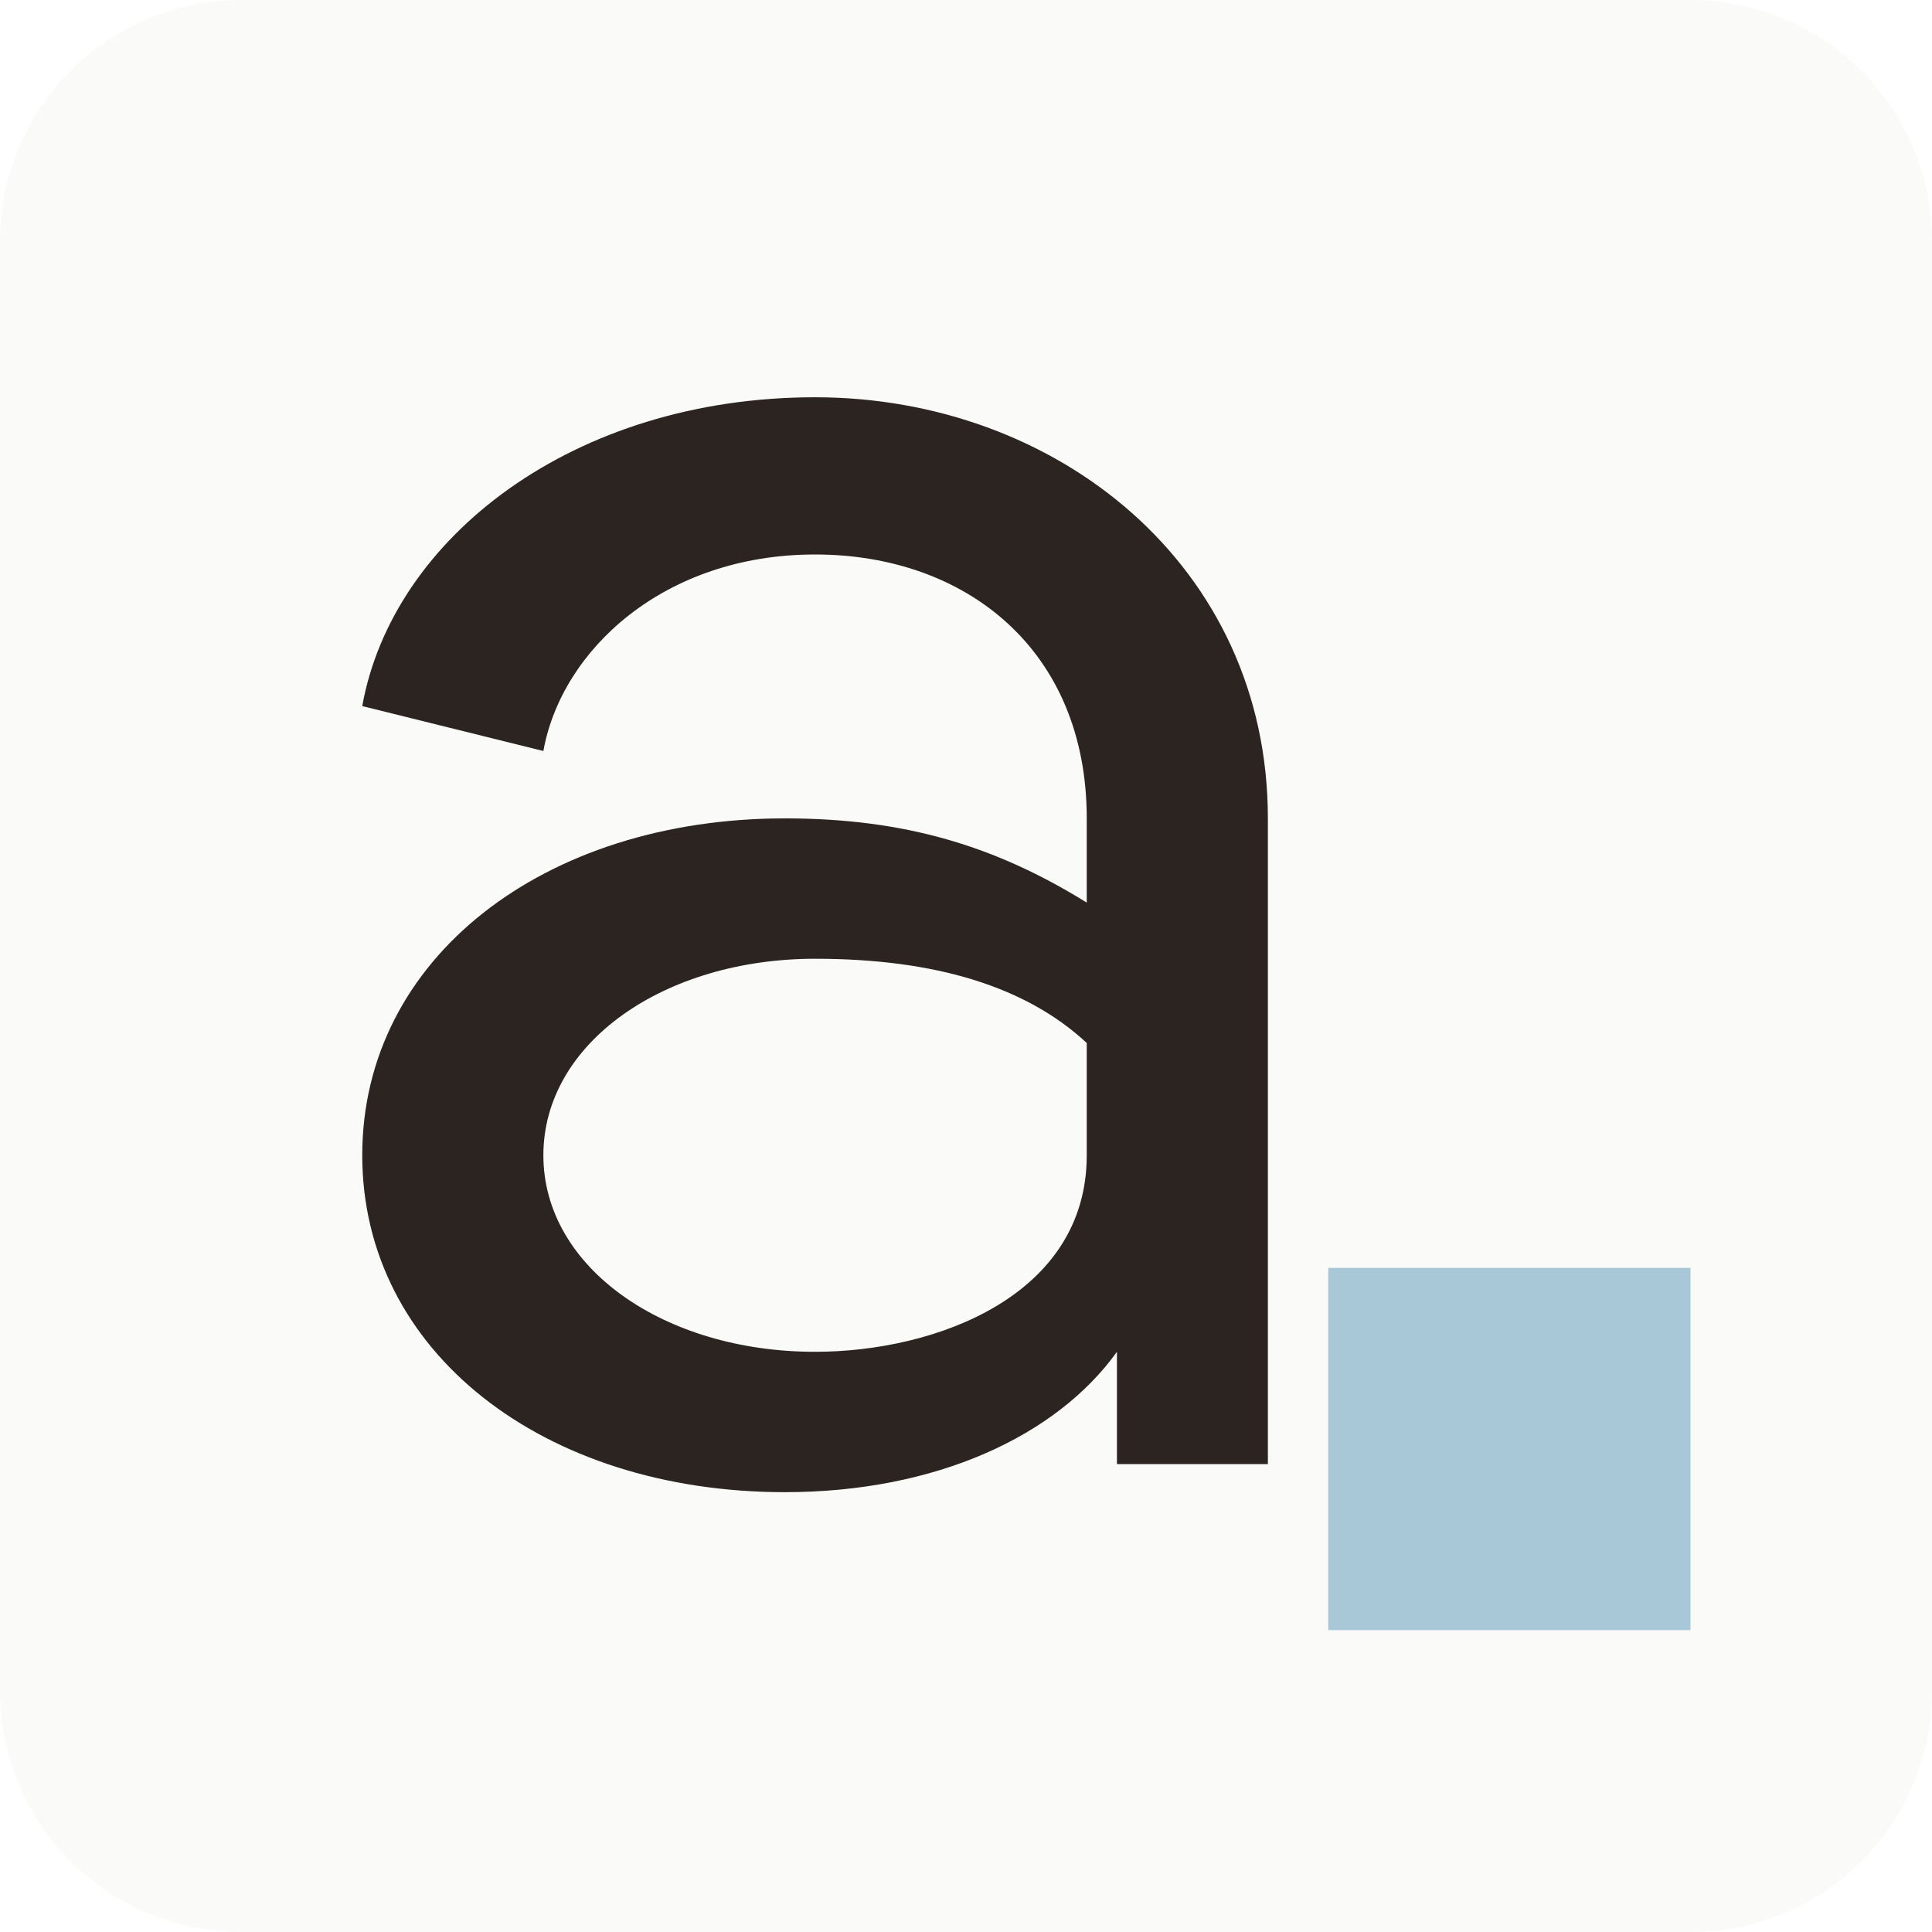
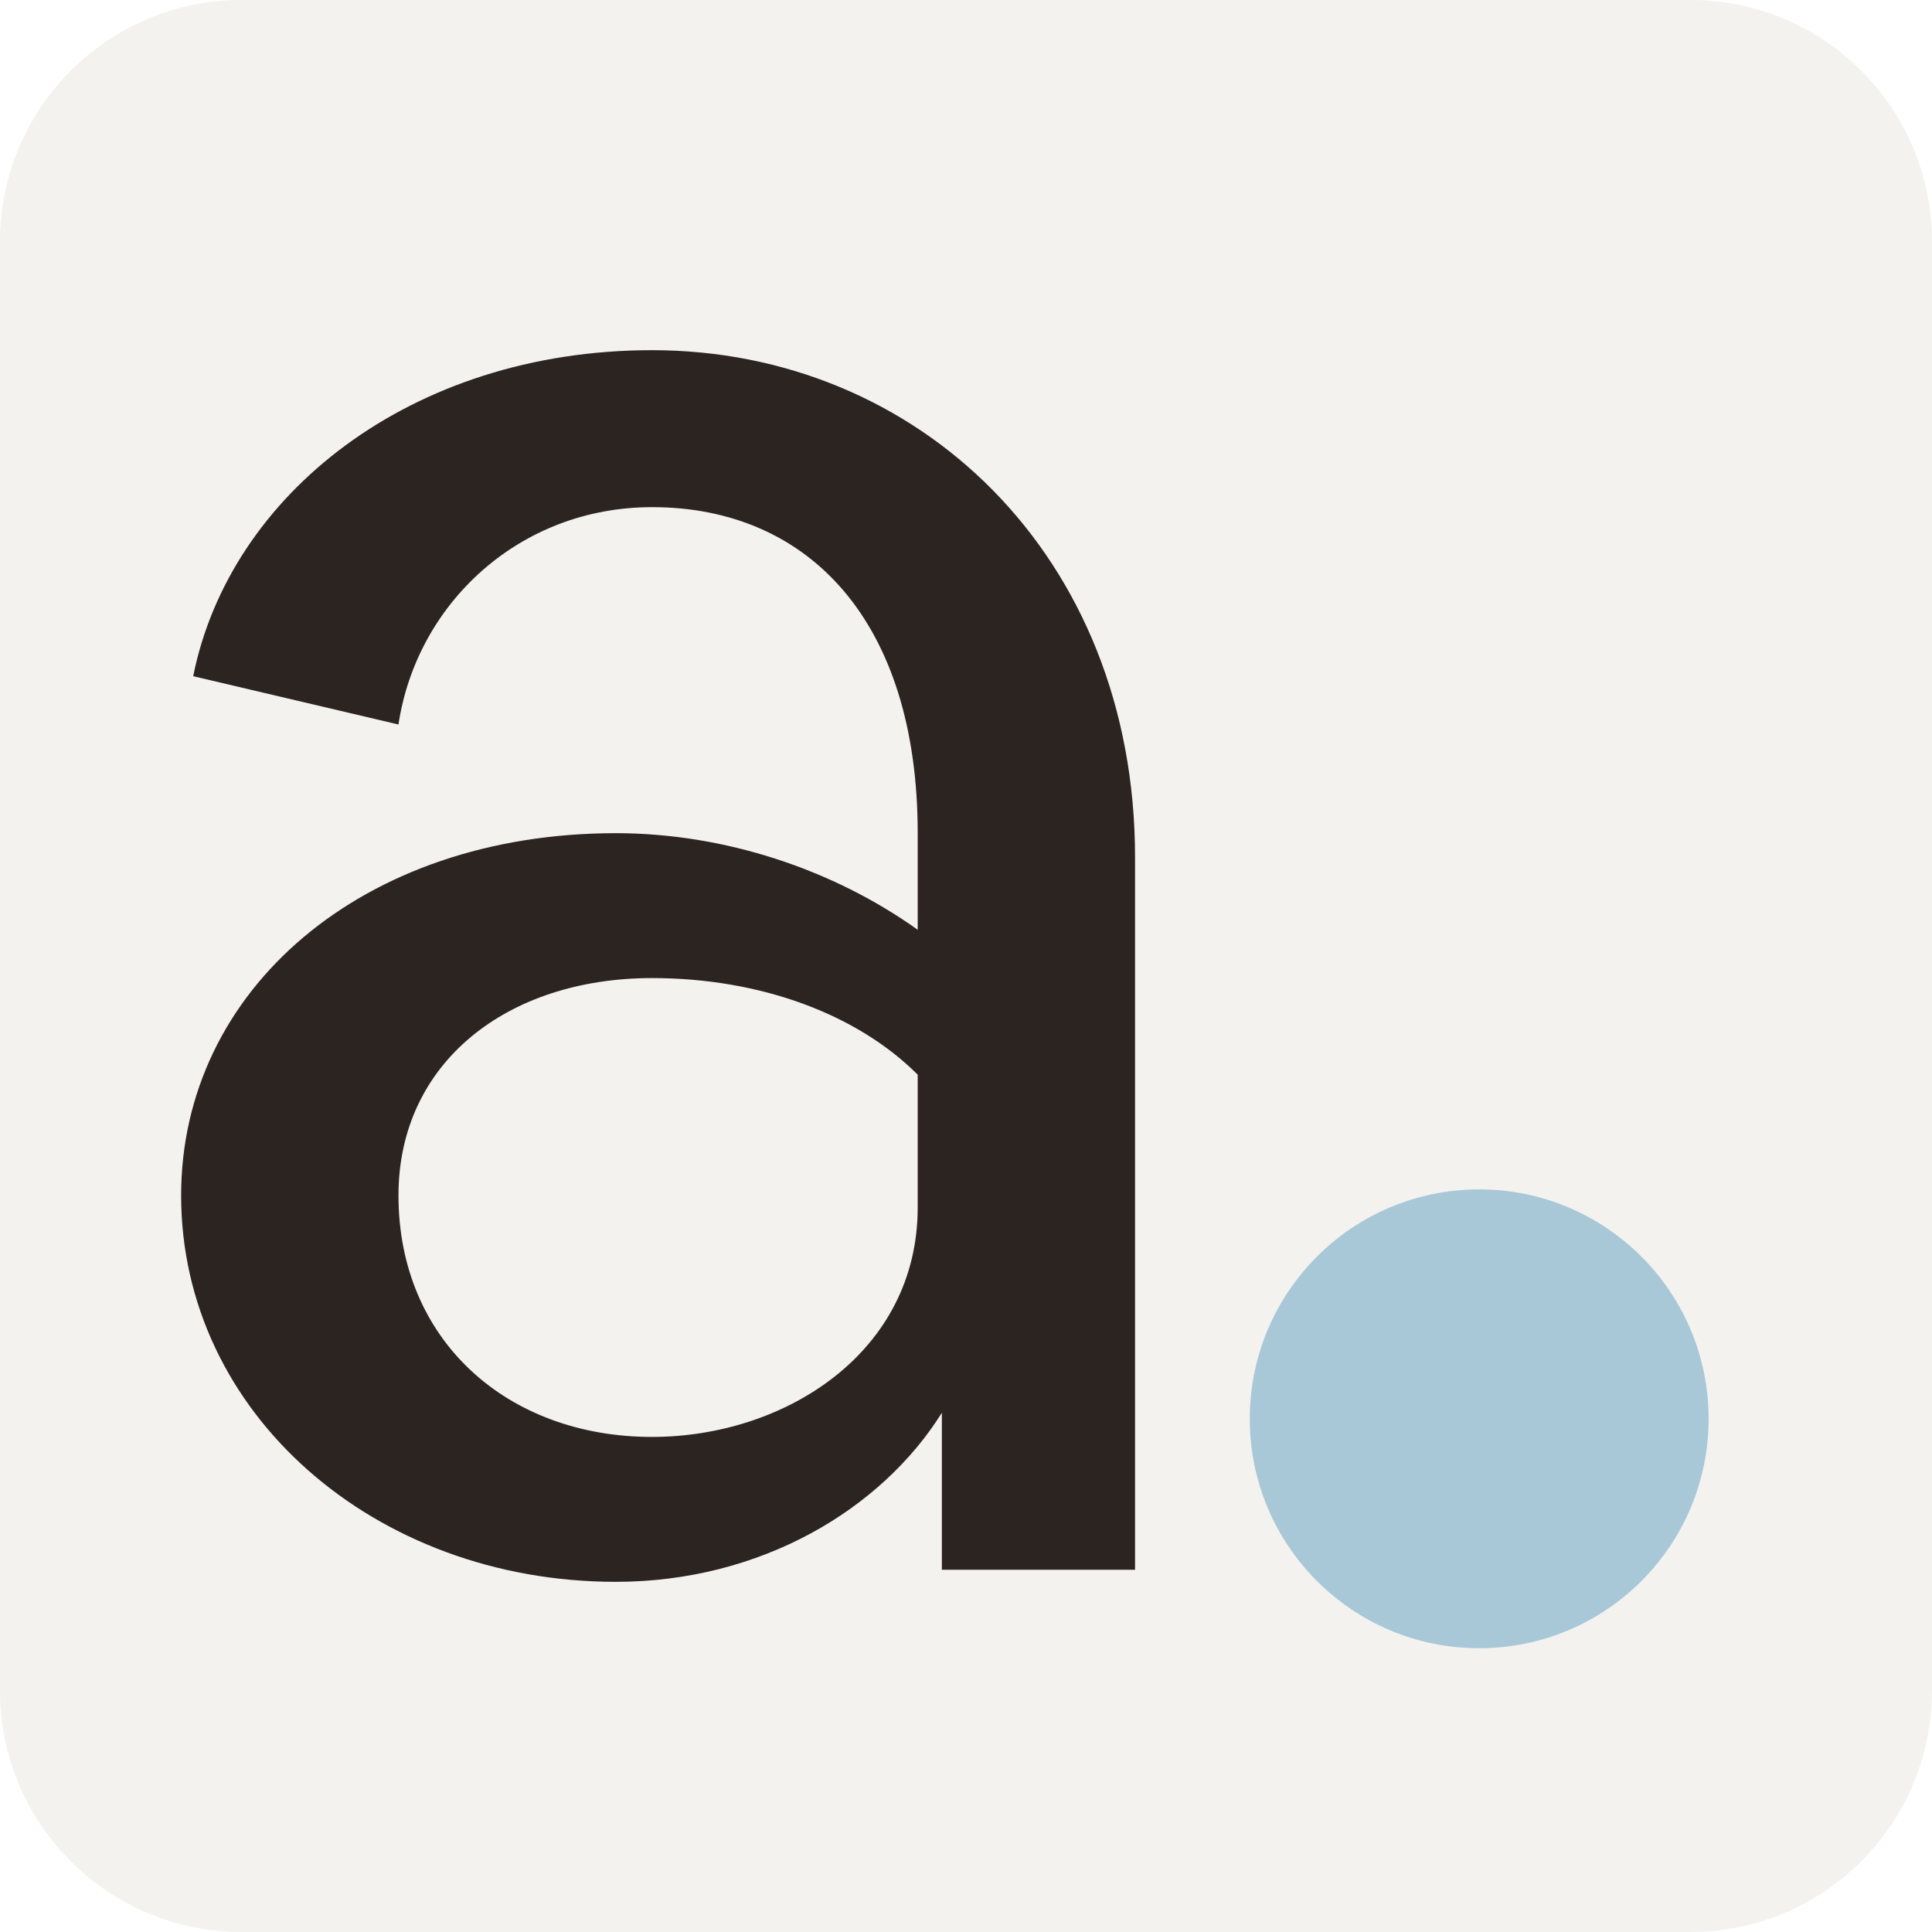
<svg xmlns="http://www.w3.org/2000/svg" width="32" height="32" viewBox="0 0 32 32">
-   <rect width="32" height="32" rx="4" fill="#FAFAF8" />
-   <g transform="translate(2, 1) scale(1, 0.93)">
-     <path d="M19 25V13.5C19 9 15.5 6 11.5 6C7.5 6 4.5 8.5 4 11.5L7 12.3C7.3 10.5 9 8.8 11.5 8.8C14 8.8 16 10.5 16 13.5V15C14.5 14 13 13.5 11 13.5C7 13.5 4 16 4 19.5C4 23 7 25.5 11 25.5C13.5 25.5 15.5 24.5 16.5 23V25H19ZM16 19.5C16 22 13.5 23 11.5 23C9 23 7 21.5 7 19.5C7 17.5 9 16 11.5 16C13.5 16 15 16.5 16 17.5V19.5Z" fill="#2C2420" />
-   </g>
-   <rect x="22" y="21" width="6" height="6" fill="#A8C8D8" />
+   <rect width="32" height="32" rx="4" fill="#F4F2EF" />
+   <path d="M18.8 26V14.2C18.8 9.2 15.2 5.8 10.8 5.8C6.8 5.8 3.8 8.2 3.2 11.2L6.6 12C6.9 10 8.6 8.4 10.8 8.4C13.4 8.4 15.2 10.3 15.2 13.8V15.4C13.8 14.4 12 13.8 10.2 13.8C6 13.8 3 16.4 3 19.8C3 23.4 6.2 26.2 10.2 26.2C12.6 26.2 14.6 25 15.6 23.4V26H18.8ZM15.2 20C15.2 22.4 13 23.8 10.8 23.8C8.4 23.8 6.6 22.2 6.6 19.8C6.6 17.6 8.4 16.2 10.8 16.2C12.6 16.2 14.2 16.8 15.2 17.8V20Z" fill="#2C2420" />
+   <circle cx="24.5" cy="23.5" r="3.8" fill="#A8C8D8" />
</svg>
